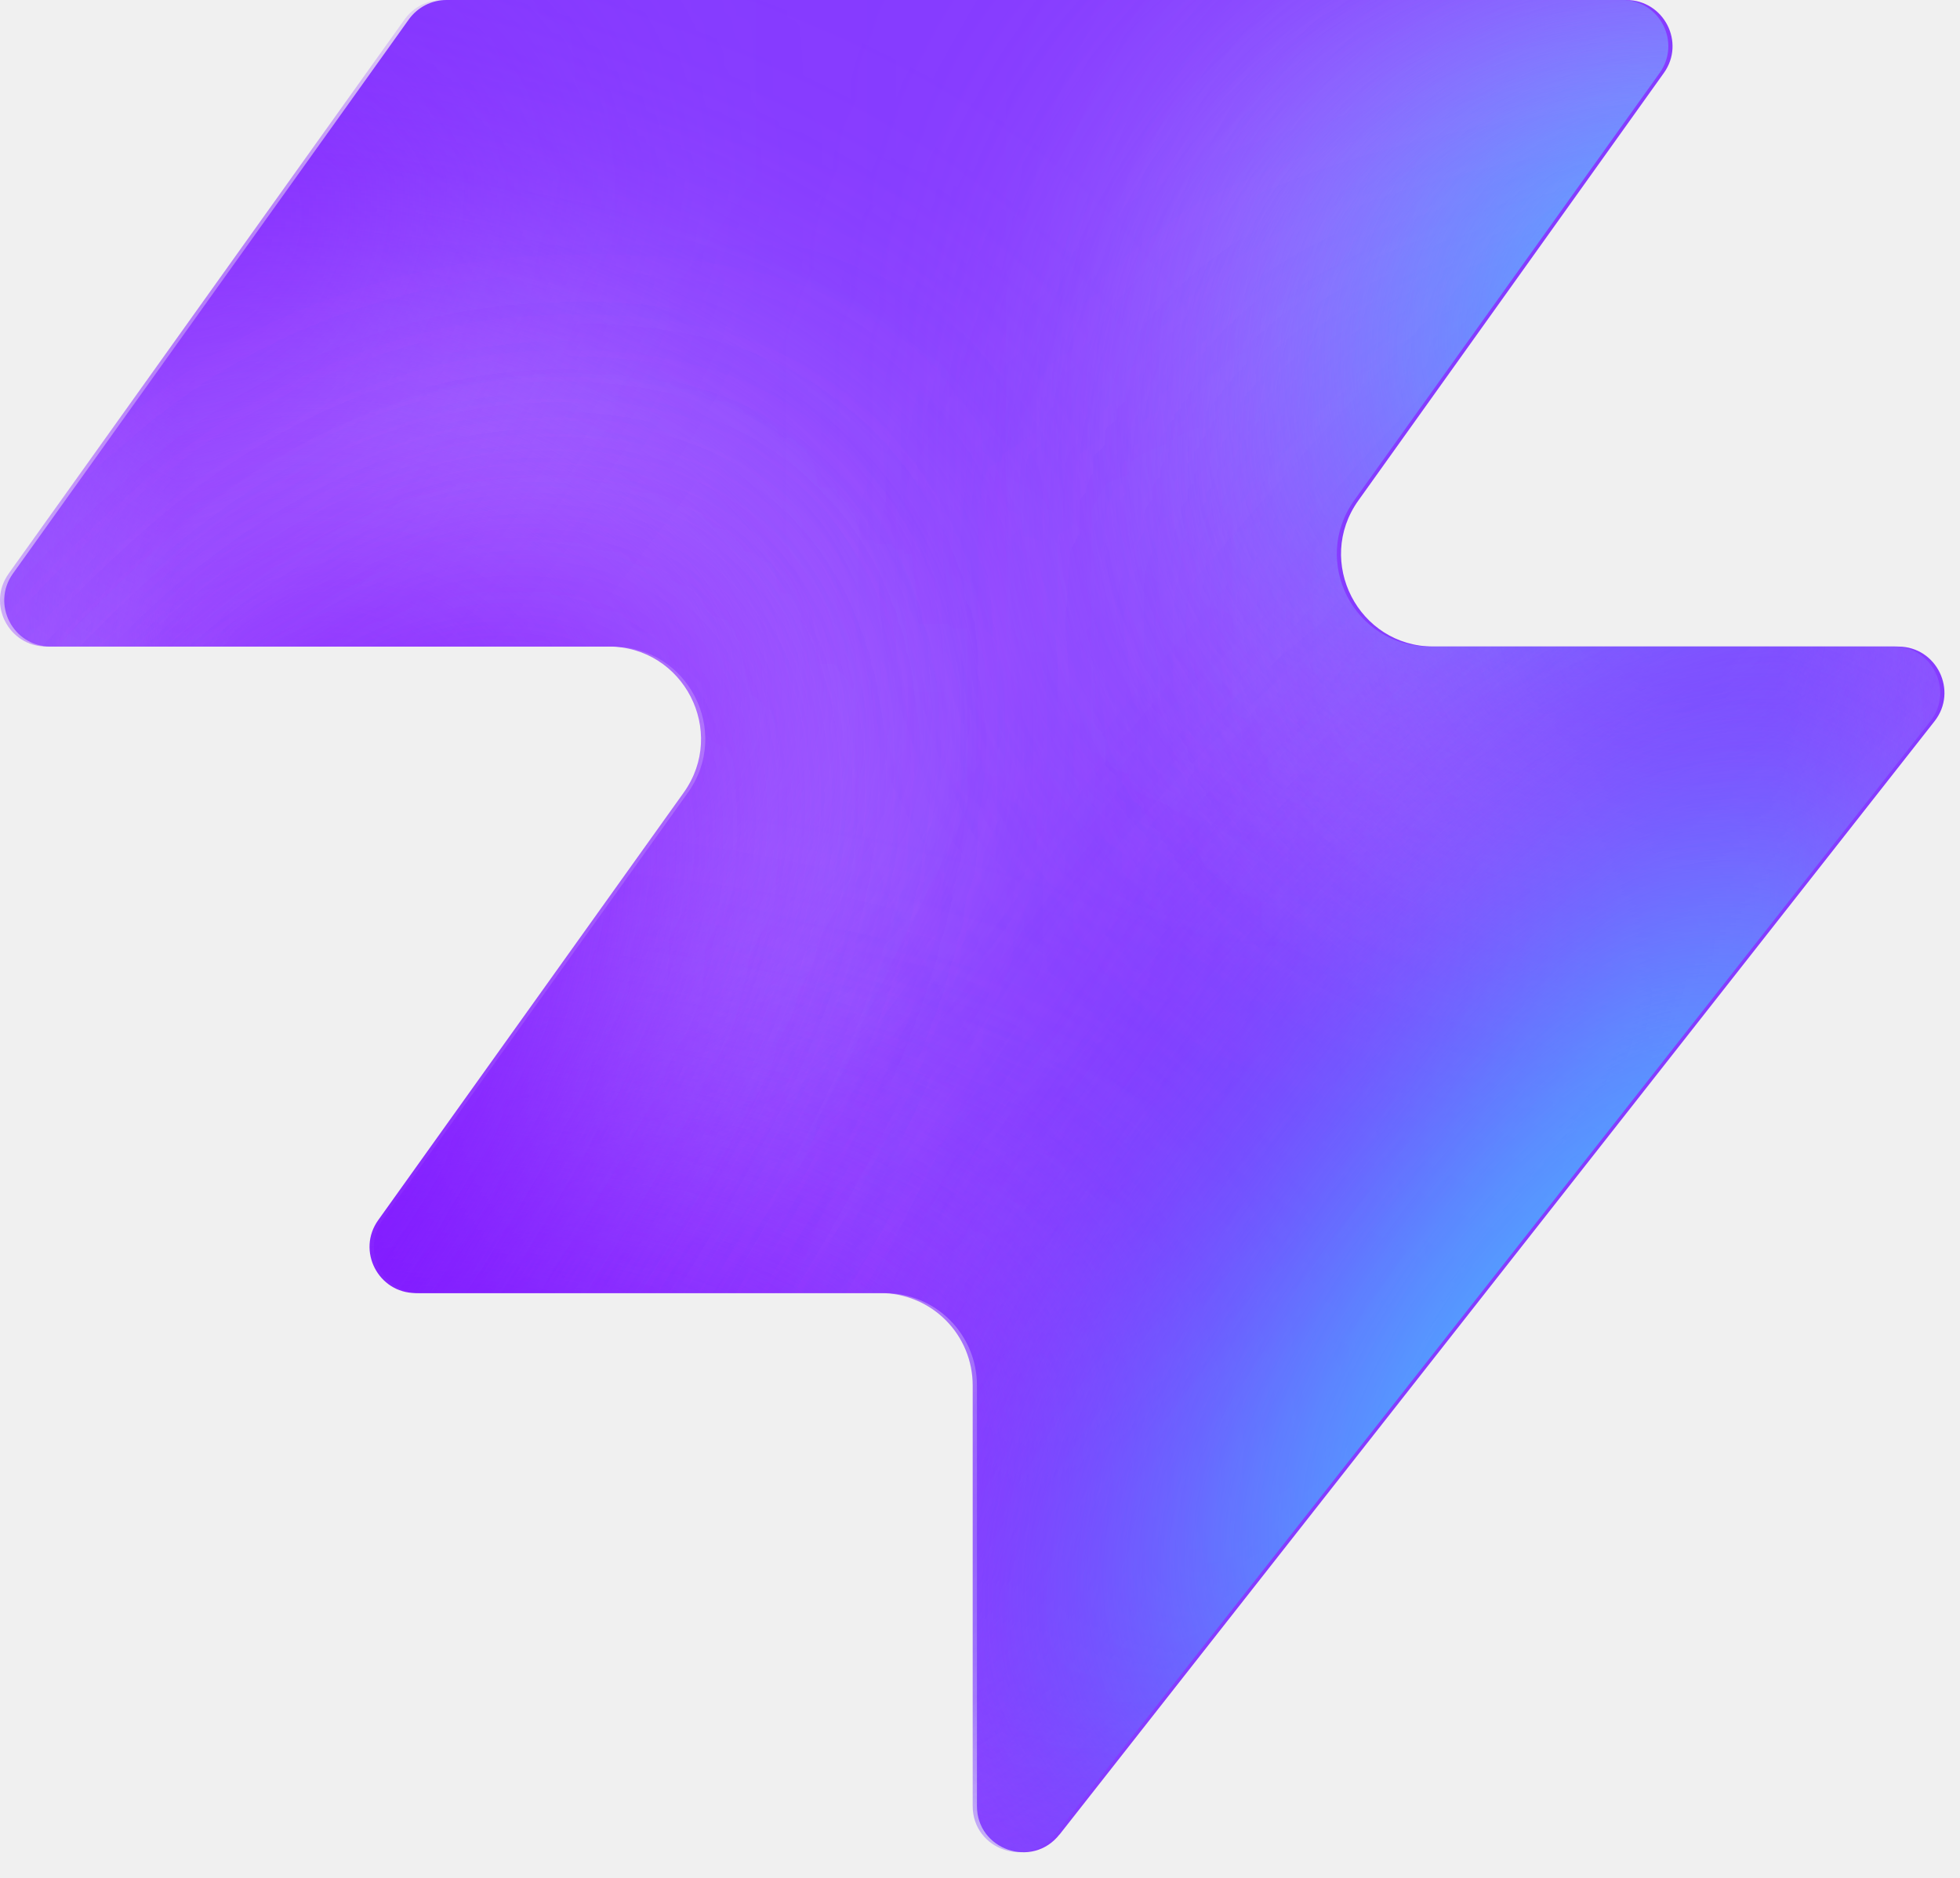
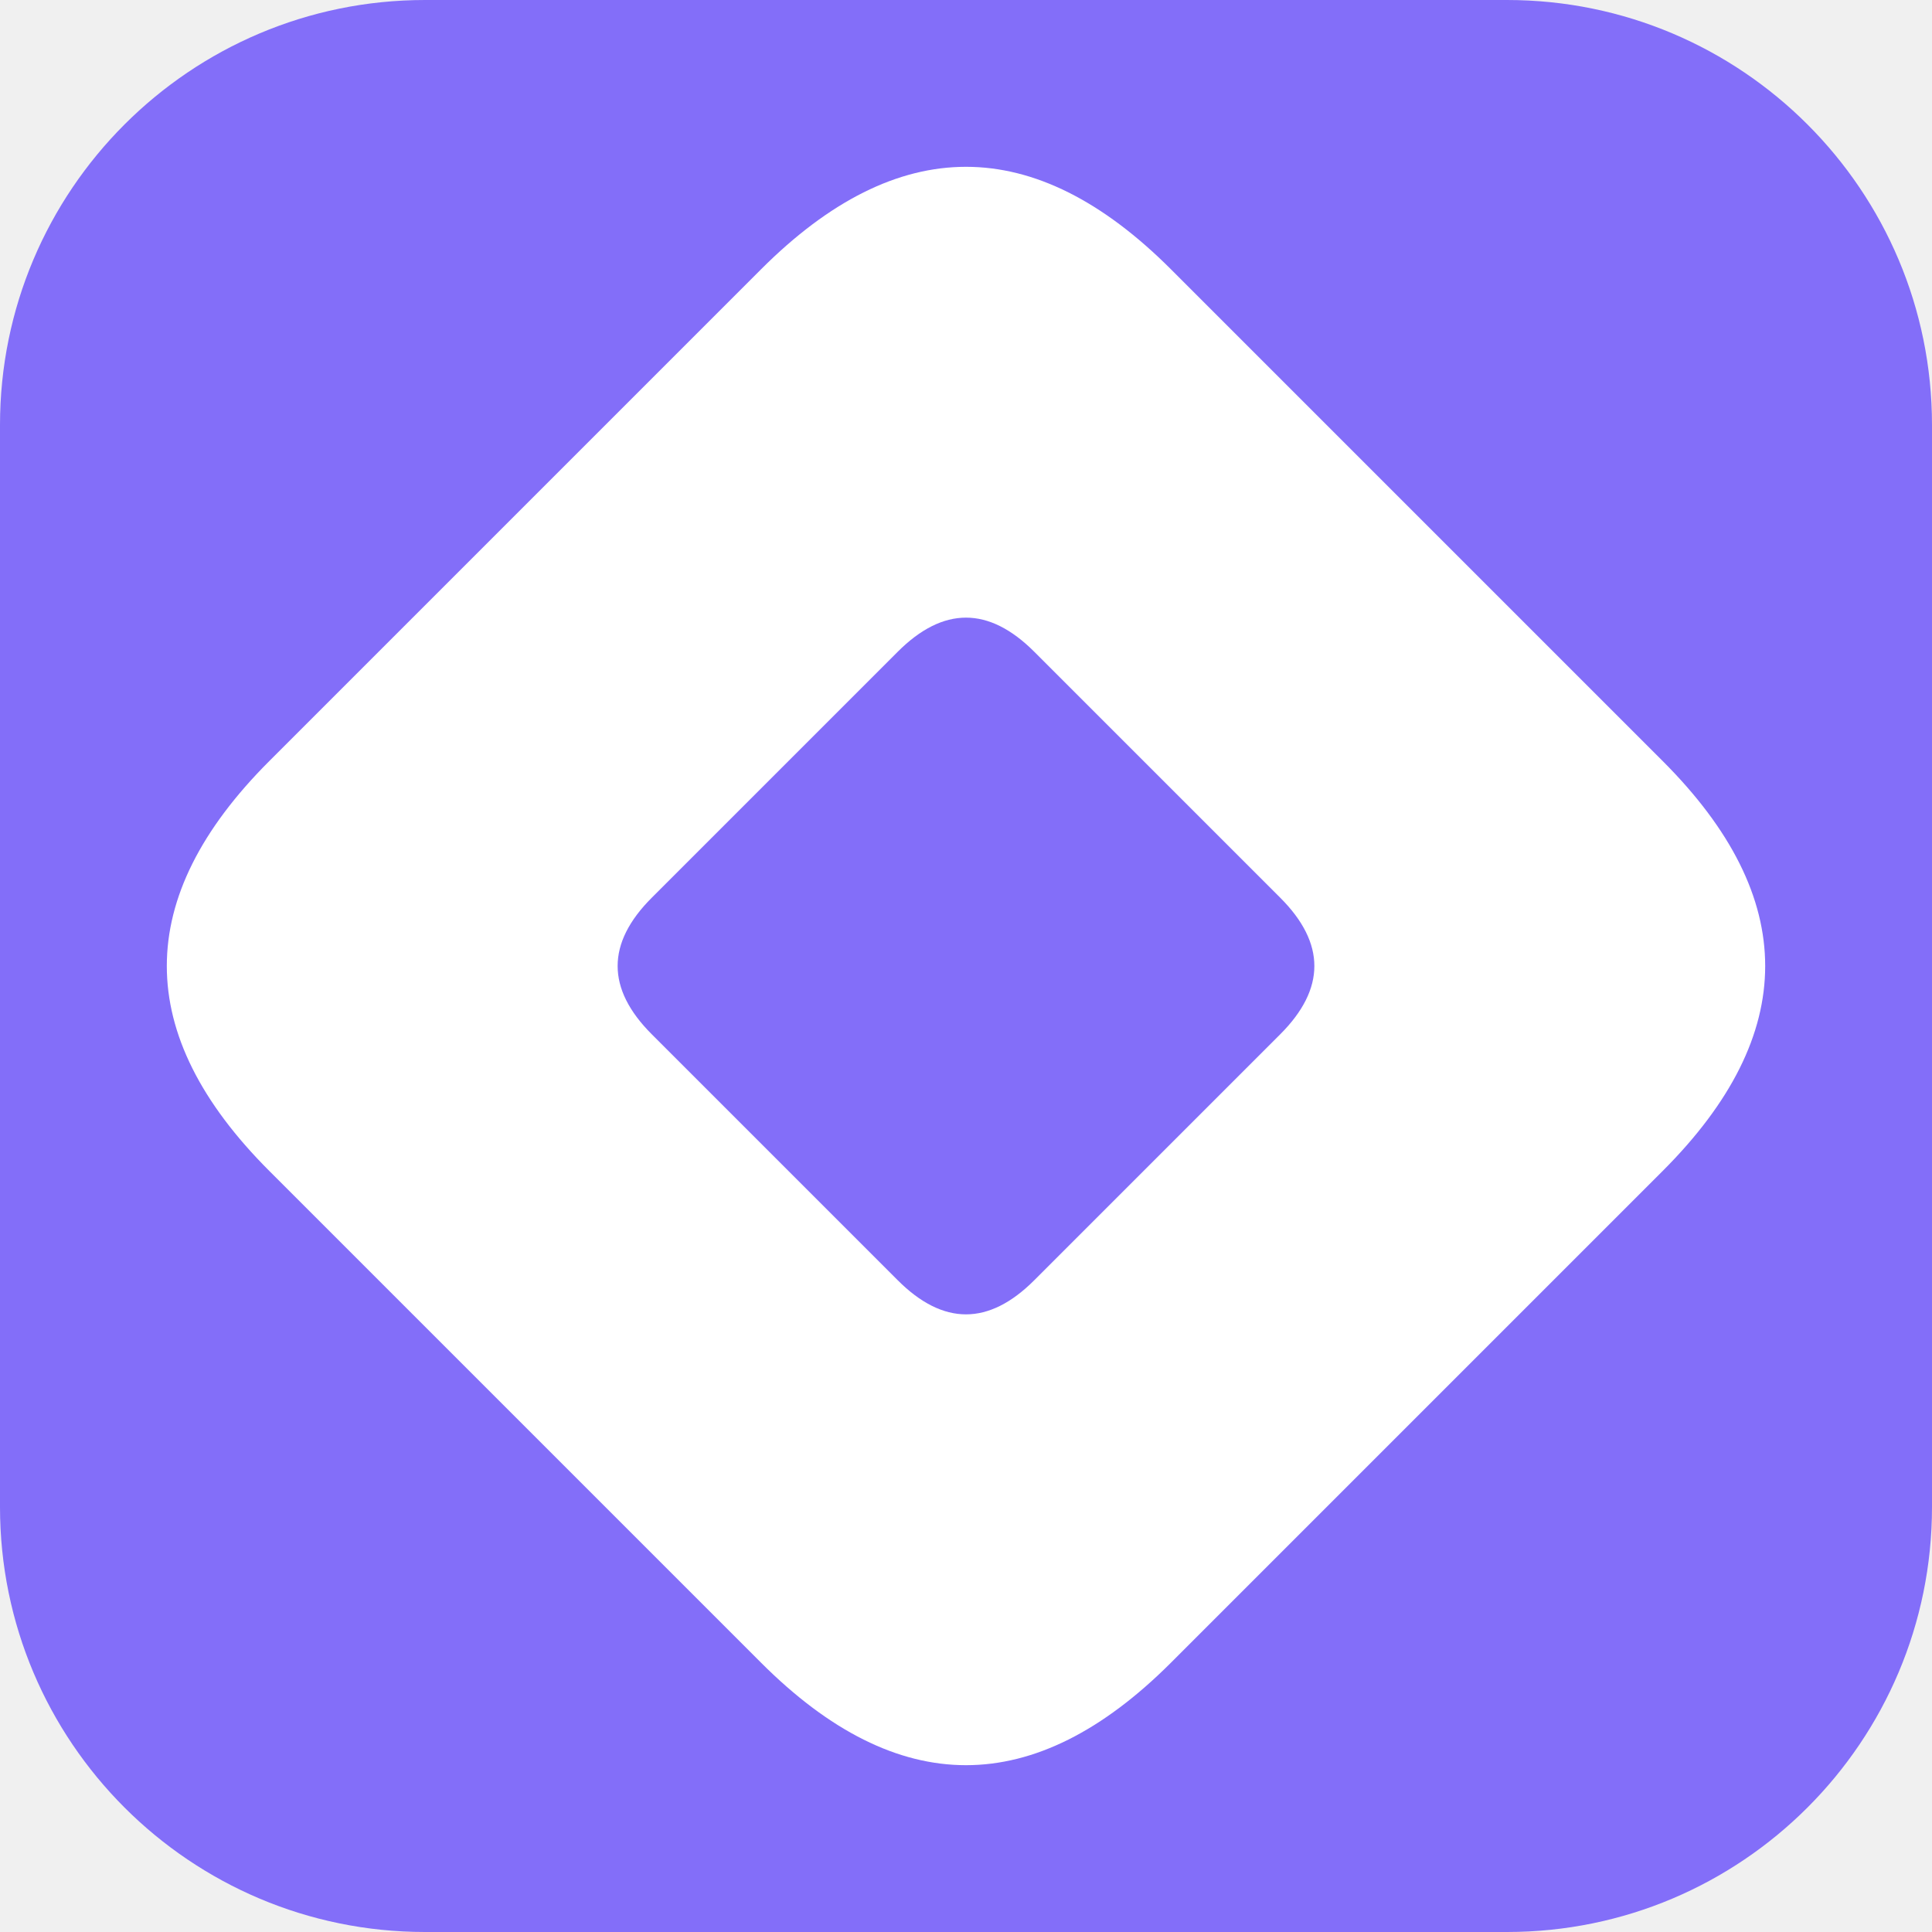
- <svg xmlns="http://www.w3.org/2000/svg" width="48" height="46" fill="none" viewBox="0 0 48 46">
-   <path fill="#863bff" d="M25.946 44.938c-.664.845-2.021.375-2.021-.698V33.937a2.26 2.26 0 0 0-2.262-2.262H10.287c-.92 0-1.456-1.04-.92-1.788l7.48-10.471c1.07-1.497 0-3.578-1.842-3.578H1.237c-.92 0-1.456-1.04-.92-1.788L10.013.474c.214-.297.556-.474.92-.474h28.894c.92 0 1.456 1.04.92 1.788l-7.48 10.471c-1.07 1.498 0 3.579 1.842 3.579h11.377c.943 0 1.473 1.088.89 1.83L25.947 44.94z" style="fill:#863bff;fill:color(display-p3 .525 .23 1);fill-opacity:1" />
-   <mask id="a" width="48" height="46" x="0" y="0" maskUnits="userSpaceOnUse" style="mask-type:alpha">
-     <path fill="#000" d="M25.842 44.938c-.664.844-2.021.375-2.021-.698V33.937a2.26 2.26 0 0 0-2.262-2.262H10.183c-.92 0-1.456-1.04-.92-1.788l7.48-10.471c1.07-1.498 0-3.579-1.842-3.579H1.133c-.92 0-1.456-1.04-.92-1.787L9.91.473c.214-.297.556-.474.92-.474h28.894c.92 0 1.456 1.04.92 1.788l-7.48 10.471c-1.07 1.498 0 3.578 1.842 3.578h11.377c.943 0 1.473 1.088.89 1.832L25.843 44.94z" style="fill:#000;fill-opacity:1" />
-   </mask>
-   <g mask="url(#a)">
-     <g filter="url(#b)">
-       <ellipse cx="5.508" cy="14.704" fill="#ede6ff" rx="5.508" ry="14.704" style="fill:#ede6ff;fill:color(display-p3 .927 .903 1);fill-opacity:1" transform="matrix(.00324 1 1 -.00324 -4.47 31.516)" />
-     </g>
-     <g filter="url(#c)">
-       <ellipse cx="10.399" cy="29.851" fill="#ede6ff" rx="10.399" ry="29.851" style="fill:#ede6ff;fill:color(display-p3 .927 .903 1);fill-opacity:1" transform="matrix(.00324 1 1 -.00324 -39.328 7.883)" />
-     </g>
-     <g filter="url(#d)">
-       <ellipse cx="5.508" cy="30.487" fill="#7e14ff" rx="5.508" ry="30.487" style="fill:#7e14ff;fill:color(display-p3 .492 .077 1);fill-opacity:1" transform="rotate(89.814 -25.913 -14.639)scale(1 -1)" />
-     </g>
-     <g filter="url(#e)">
-       <ellipse cx="5.508" cy="30.599" fill="#7e14ff" rx="5.508" ry="30.599" style="fill:#7e14ff;fill:color(display-p3 .492 .077 1);fill-opacity:1" transform="rotate(89.814 -32.644 -3.334)scale(1 -1)" />
-     </g>
-     <g filter="url(#f)">
-       <ellipse cx="5.508" cy="30.599" fill="#7e14ff" rx="5.508" ry="30.599" style="fill:#7e14ff;fill:color(display-p3 .492 .077 1);fill-opacity:1" transform="matrix(.00324 1 1 -.00324 -34.34 30.47)" />
-     </g>
-     <g filter="url(#g)">
-       <ellipse cx="14.072" cy="22.078" fill="#ede6ff" rx="14.072" ry="22.078" style="fill:#ede6ff;fill:color(display-p3 .927 .903 1);fill-opacity:1" transform="rotate(93.35 24.506 48.493)scale(-1 1)" />
-     </g>
-     <g filter="url(#h)">
-       <ellipse cx="3.47" cy="21.501" fill="#7e14ff" rx="3.47" ry="21.501" style="fill:#7e14ff;fill:color(display-p3 .492 .077 1);fill-opacity:1" transform="rotate(89.009 28.708 47.59)scale(-1 1)" />
-     </g>
-     <g filter="url(#i)">
-       <ellipse cx="3.47" cy="21.501" fill="#7e14ff" rx="3.47" ry="21.501" style="fill:#7e14ff;fill:color(display-p3 .492 .077 1);fill-opacity:1" transform="rotate(89.009 28.708 47.59)scale(-1 1)" />
-     </g>
-     <g filter="url(#j)">
-       <ellipse cx=".387" cy="8.972" fill="#7e14ff" rx="4.407" ry="29.108" style="fill:#7e14ff;fill:color(display-p3 .492 .077 1);fill-opacity:1" transform="rotate(39.51 .387 8.972)" />
-     </g>
-     <g filter="url(#k)">
-       <ellipse cx="47.523" cy="-6.092" fill="#7e14ff" rx="4.407" ry="29.108" style="fill:#7e14ff;fill:color(display-p3 .492 .077 1);fill-opacity:1" transform="rotate(37.892 47.523 -6.092)" />
-     </g>
-     <g filter="url(#l)">
-       <ellipse cx="41.412" cy="6.333" fill="#47bfff" rx="5.971" ry="9.665" style="fill:#47bfff;fill:color(display-p3 .28 .748 1);fill-opacity:1" transform="rotate(37.892 41.412 6.333)" />
-     </g>
-     <g filter="url(#m)">
-       <ellipse cx="-1.879" cy="38.332" fill="#7e14ff" rx="4.407" ry="29.108" style="fill:#7e14ff;fill:color(display-p3 .492 .077 1);fill-opacity:1" transform="rotate(37.892 -1.88 38.332)" />
-     </g>
-     <g filter="url(#n)">
-       <ellipse cx="-1.879" cy="38.332" fill="#7e14ff" rx="4.407" ry="29.108" style="fill:#7e14ff;fill:color(display-p3 .492 .077 1);fill-opacity:1" transform="rotate(37.892 -1.88 38.332)" />
-     </g>
-     <g filter="url(#o)">
-       <ellipse cx="35.651" cy="29.907" fill="#7e14ff" rx="4.407" ry="29.108" style="fill:#7e14ff;fill:color(display-p3 .492 .077 1);fill-opacity:1" transform="rotate(37.892 35.651 29.907)" />
-     </g>
-     <g filter="url(#p)">
-       <ellipse cx="38.418" cy="32.4" fill="#47bfff" rx="5.971" ry="15.297" style="fill:#47bfff;fill:color(display-p3 .28 .748 1);fill-opacity:1" transform="rotate(37.892 38.418 32.4)" />
-     </g>
-   </g>
-   <defs>
-     <filter id="b" width="60.045" height="41.654" x="-19.77" y="16.149" color-interpolation-filters="sRGB" filterUnits="userSpaceOnUse">
-       <feFlood flood-opacity="0" result="BackgroundImageFix" />
-       <feBlend in="SourceGraphic" in2="BackgroundImageFix" result="shape" />
-       <feGaussianBlur result="effect1_foregroundBlur_2002_17158" stdDeviation="7.659" />
-     </filter>
-     <filter id="c" width="90.34" height="51.437" x="-54.613" y="-7.533" color-interpolation-filters="sRGB" filterUnits="userSpaceOnUse">
-       <feFlood flood-opacity="0" result="BackgroundImageFix" />
-       <feBlend in="SourceGraphic" in2="BackgroundImageFix" result="shape" />
-       <feGaussianBlur result="effect1_foregroundBlur_2002_17158" stdDeviation="7.659" />
-     </filter>
-     <filter id="d" width="79.355" height="29.4" x="-49.64" y="2.03" color-interpolation-filters="sRGB" filterUnits="userSpaceOnUse">
-       <feFlood flood-opacity="0" result="BackgroundImageFix" />
-       <feBlend in="SourceGraphic" in2="BackgroundImageFix" result="shape" />
-       <feGaussianBlur result="effect1_foregroundBlur_2002_17158" stdDeviation="4.596" />
-     </filter>
-     <filter id="e" width="79.579" height="29.4" x="-45.045" y="20.029" color-interpolation-filters="sRGB" filterUnits="userSpaceOnUse">
-       <feFlood flood-opacity="0" result="BackgroundImageFix" />
-       <feBlend in="SourceGraphic" in2="BackgroundImageFix" result="shape" />
-       <feGaussianBlur result="effect1_foregroundBlur_2002_17158" stdDeviation="4.596" />
-     </filter>
-     <filter id="f" width="79.579" height="29.4" x="-43.513" y="21.178" color-interpolation-filters="sRGB" filterUnits="userSpaceOnUse">
-       <feFlood flood-opacity="0" result="BackgroundImageFix" />
-       <feBlend in="SourceGraphic" in2="BackgroundImageFix" result="shape" />
-       <feGaussianBlur result="effect1_foregroundBlur_2002_17158" stdDeviation="4.596" />
-     </filter>
-     <filter id="g" width="74.749" height="58.852" x="15.756" y="-17.901" color-interpolation-filters="sRGB" filterUnits="userSpaceOnUse">
-       <feFlood flood-opacity="0" result="BackgroundImageFix" />
-       <feBlend in="SourceGraphic" in2="BackgroundImageFix" result="shape" />
-       <feGaussianBlur result="effect1_foregroundBlur_2002_17158" stdDeviation="7.659" />
-     </filter>
-     <filter id="h" width="61.377" height="25.362" x="23.548" y="2.284" color-interpolation-filters="sRGB" filterUnits="userSpaceOnUse">
-       <feFlood flood-opacity="0" result="BackgroundImageFix" />
-       <feBlend in="SourceGraphic" in2="BackgroundImageFix" result="shape" />
-       <feGaussianBlur result="effect1_foregroundBlur_2002_17158" stdDeviation="4.596" />
-     </filter>
-     <filter id="i" width="61.377" height="25.362" x="23.548" y="2.284" color-interpolation-filters="sRGB" filterUnits="userSpaceOnUse">
-       <feFlood flood-opacity="0" result="BackgroundImageFix" />
-       <feBlend in="SourceGraphic" in2="BackgroundImageFix" result="shape" />
-       <feGaussianBlur result="effect1_foregroundBlur_2002_17158" stdDeviation="4.596" />
-     </filter>
-     <filter id="j" width="56.045" height="63.649" x="-27.636" y="-22.853" color-interpolation-filters="sRGB" filterUnits="userSpaceOnUse">
-       <feFlood flood-opacity="0" result="BackgroundImageFix" />
-       <feBlend in="SourceGraphic" in2="BackgroundImageFix" result="shape" />
-       <feGaussianBlur result="effect1_foregroundBlur_2002_17158" stdDeviation="4.596" />
-     </filter>
-     <filter id="k" width="54.814" height="64.646" x="20.116" y="-38.415" color-interpolation-filters="sRGB" filterUnits="userSpaceOnUse">
-       <feFlood flood-opacity="0" result="BackgroundImageFix" />
-       <feBlend in="SourceGraphic" in2="BackgroundImageFix" result="shape" />
-       <feGaussianBlur result="effect1_foregroundBlur_2002_17158" stdDeviation="4.596" />
-     </filter>
-     <filter id="l" width="33.541" height="35.313" x="24.641" y="-11.323" color-interpolation-filters="sRGB" filterUnits="userSpaceOnUse">
-       <feFlood flood-opacity="0" result="BackgroundImageFix" />
-       <feBlend in="SourceGraphic" in2="BackgroundImageFix" result="shape" />
-       <feGaussianBlur result="effect1_foregroundBlur_2002_17158" stdDeviation="4.596" />
-     </filter>
-     <filter id="m" width="54.814" height="64.646" x="-29.286" y="6.009" color-interpolation-filters="sRGB" filterUnits="userSpaceOnUse">
-       <feFlood flood-opacity="0" result="BackgroundImageFix" />
-       <feBlend in="SourceGraphic" in2="BackgroundImageFix" result="shape" />
-       <feGaussianBlur result="effect1_foregroundBlur_2002_17158" stdDeviation="4.596" />
-     </filter>
-     <filter id="n" width="54.814" height="64.646" x="-29.286" y="6.009" color-interpolation-filters="sRGB" filterUnits="userSpaceOnUse">
-       <feFlood flood-opacity="0" result="BackgroundImageFix" />
-       <feBlend in="SourceGraphic" in2="BackgroundImageFix" result="shape" />
-       <feGaussianBlur result="effect1_foregroundBlur_2002_17158" stdDeviation="4.596" />
-     </filter>
-     <filter id="o" width="54.814" height="64.646" x="8.244" y="-2.416" color-interpolation-filters="sRGB" filterUnits="userSpaceOnUse">
-       <feFlood flood-opacity="0" result="BackgroundImageFix" />
-       <feBlend in="SourceGraphic" in2="BackgroundImageFix" result="shape" />
-       <feGaussianBlur result="effect1_foregroundBlur_2002_17158" stdDeviation="4.596" />
-     </filter>
-     <filter id="p" width="39.409" height="43.623" x="18.713" y="10.588" color-interpolation-filters="sRGB" filterUnits="userSpaceOnUse">
-       <feFlood flood-opacity="0" result="BackgroundImageFix" />
-       <feBlend in="SourceGraphic" in2="BackgroundImageFix" result="shape" />
-       <feGaussianBlur result="effect1_foregroundBlur_2002_17158" stdDeviation="4.596" />
-     </filter>
-   </defs>
+ <svg xmlns="http://www.w3.org/2000/svg" viewBox="0 0 100 100">
+   <rect width="100" height="100" rx="22" fill="#836ef9" />
+   <path d="M32 17 H68 Q83 17 83 32 V68 Q83 83 68 83 H32 Q17 83 17 68 V32 Q17 17 32 17 Z M41 36 H59 Q64 36 64 41 V59 Q64 64 59 64 H41 Q36 64 36 59 V41 Q36 36 41 36 Z" transform="rotate(45 50 50)" fill="#fff" fill-rule="evenodd" />
</svg>
